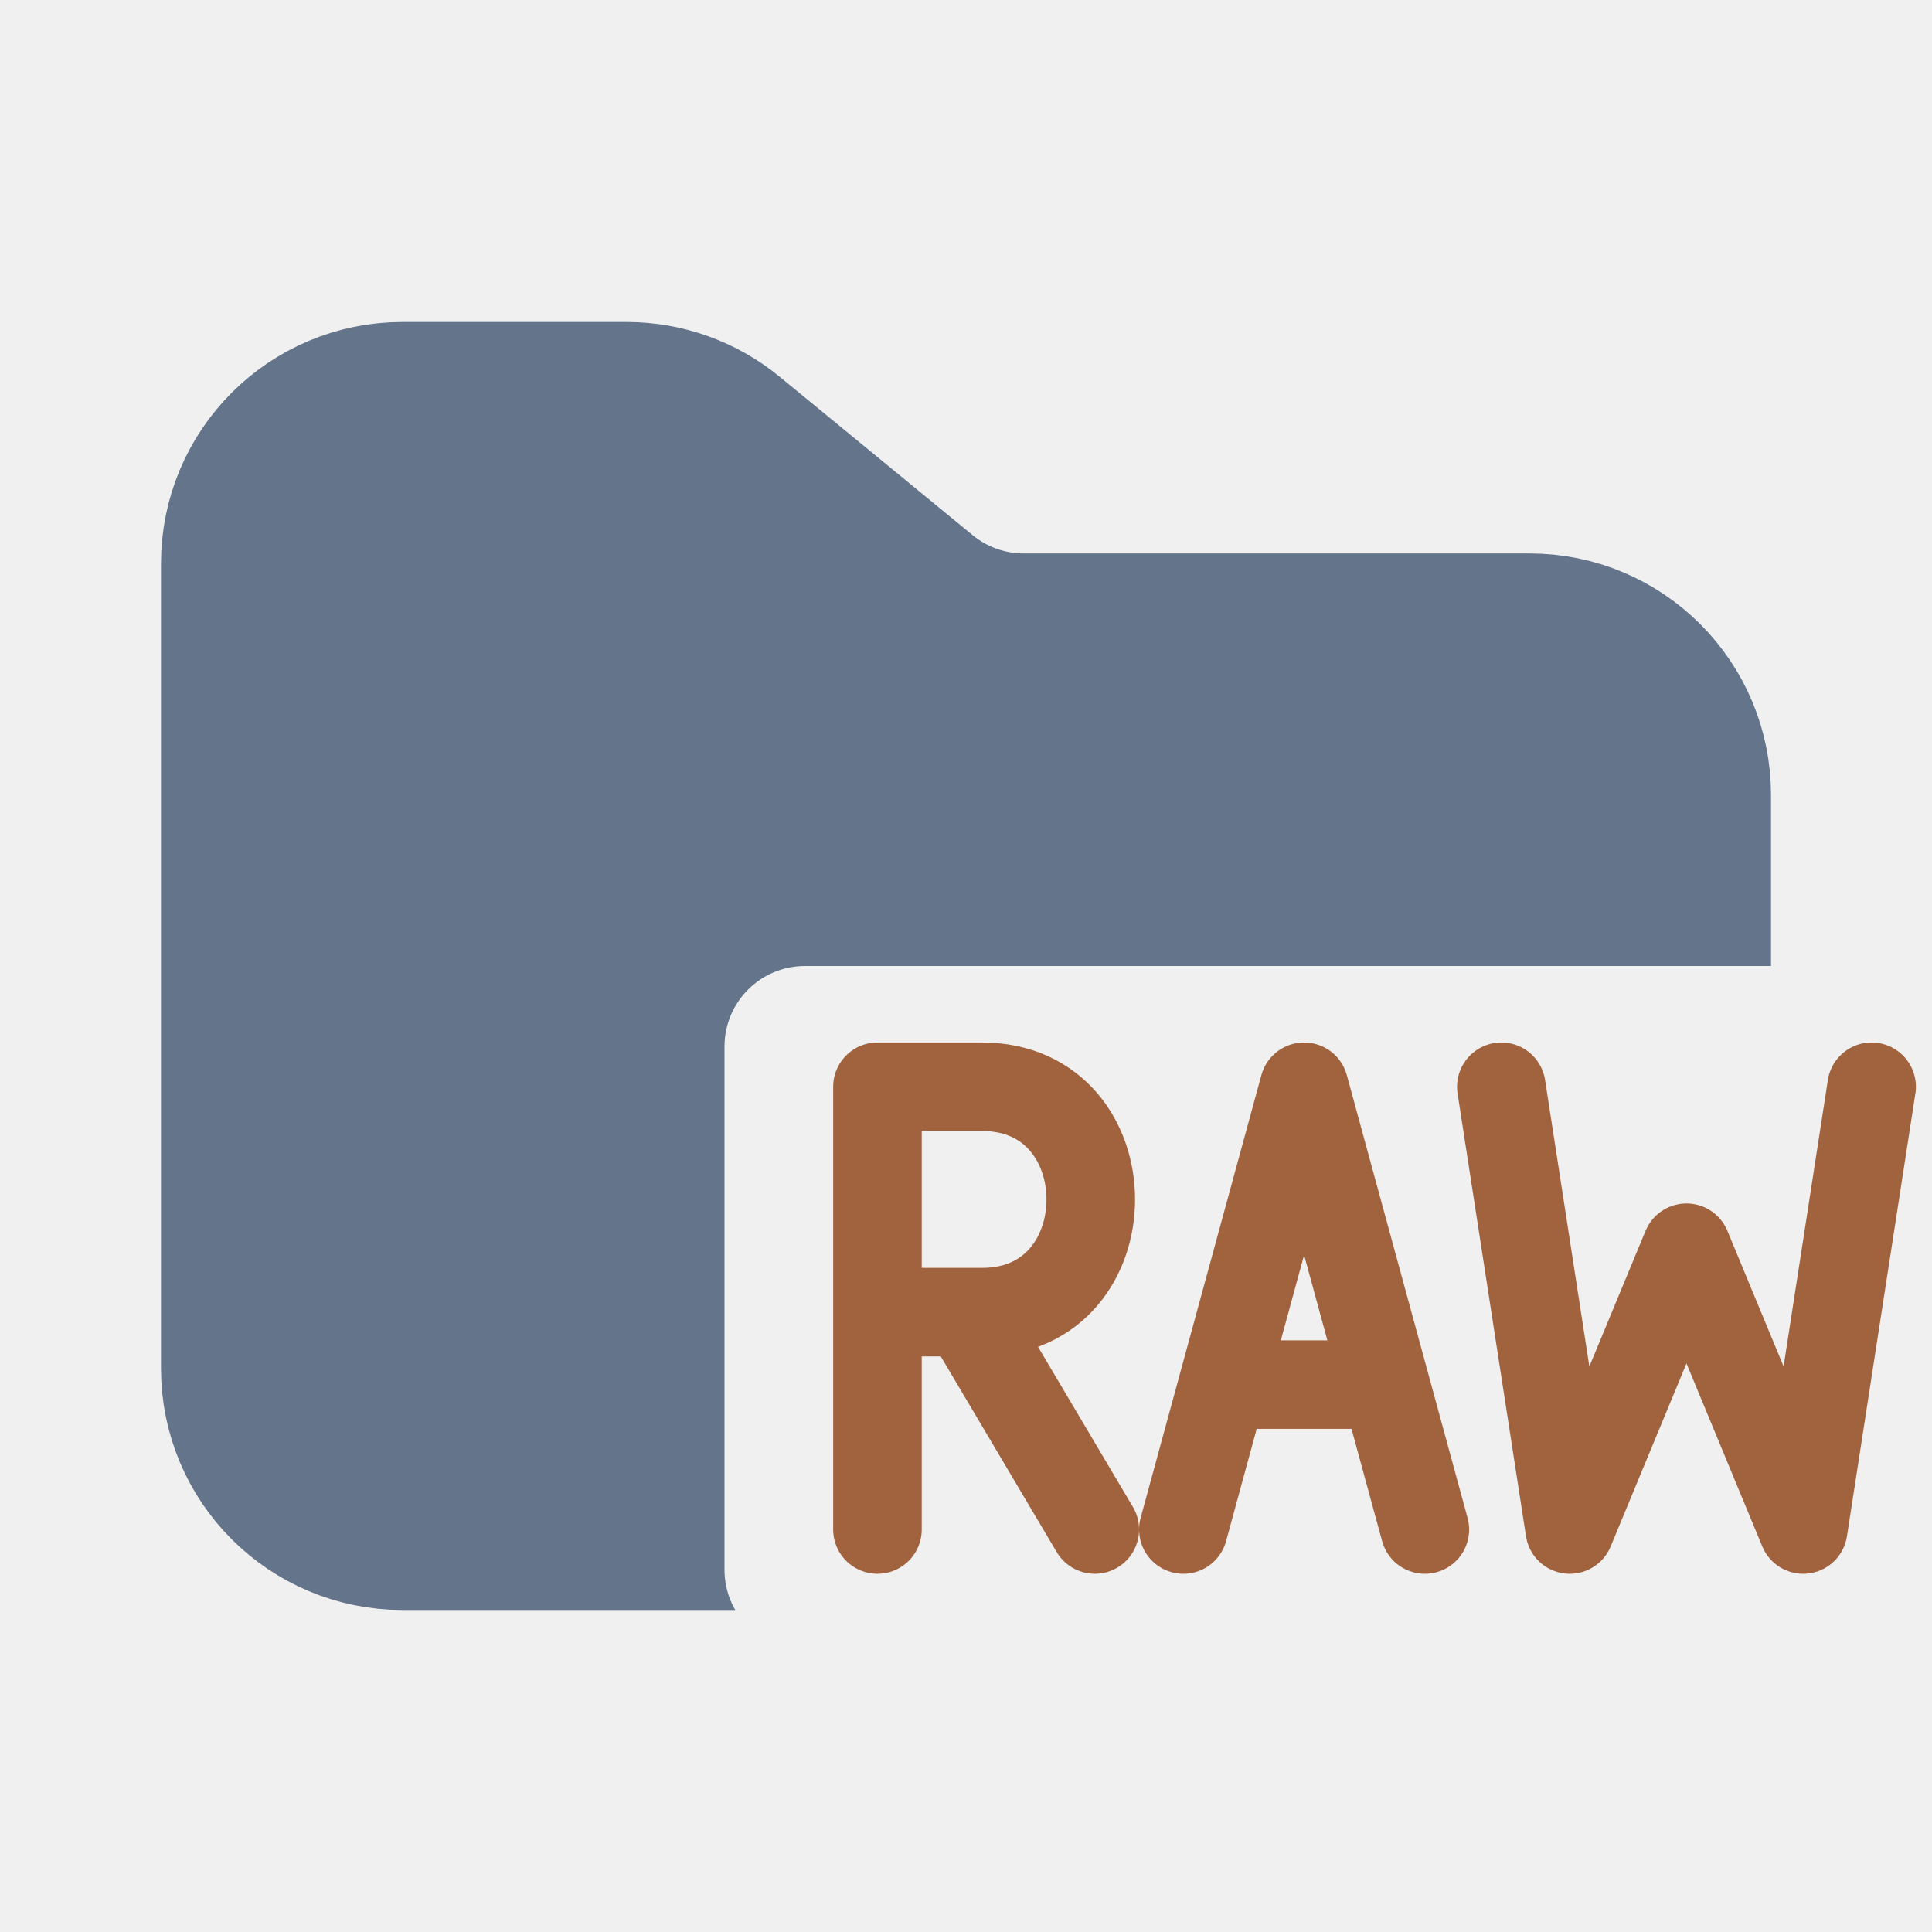
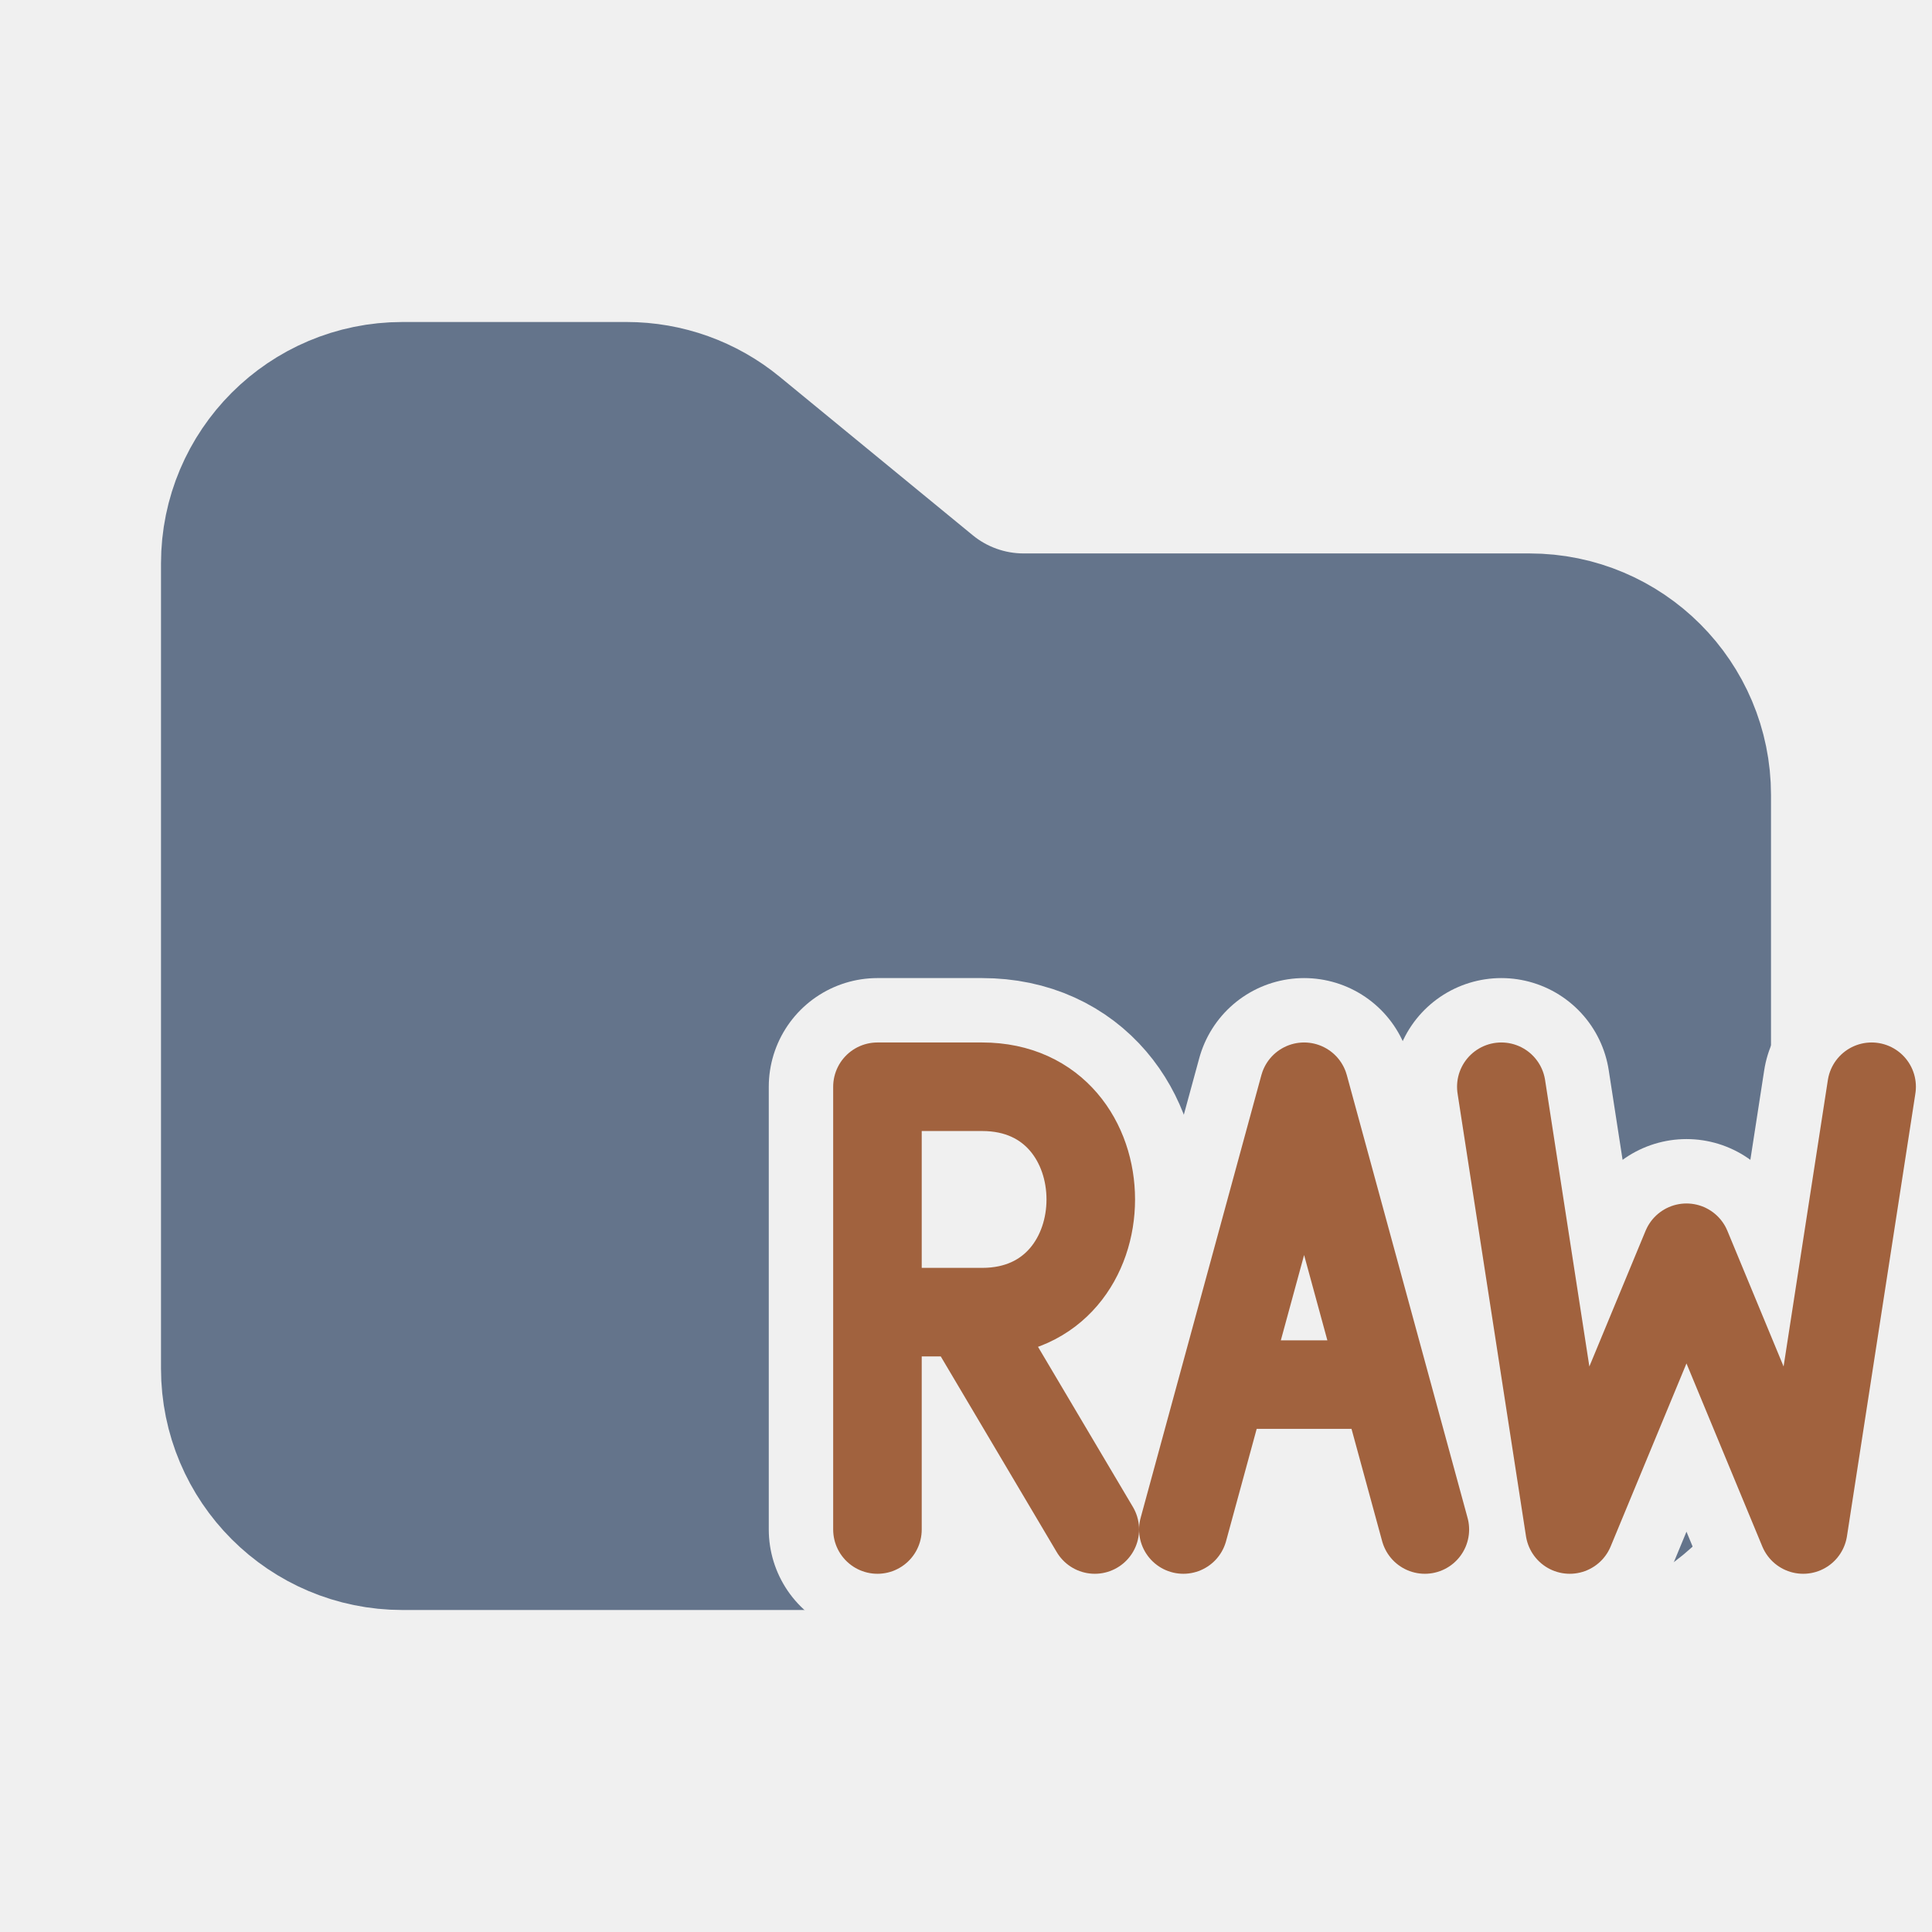
<svg xmlns="http://www.w3.org/2000/svg" width="24" height="24" viewBox="0 0 24 24" fill="none">
  <defs>
-     <mask id="raw-cutout">
+     <mask id="raw-cutout" maskUnits="userSpaceOnUse" x="0" y="0" width="24" height="24">
      <rect width="24" height="24" fill="white" />
-       <rect x="9" y="12" width="15" height="8.5" rx="1" fill="black" />
+       <path d="M10.9 19V13.5H12.2C14 13.5 14 16.3 12.2 16.3L13.6 19Z" fill="black" stroke="black" stroke-width="2.7" stroke-linecap="round" stroke-linejoin="round" />
+       <path d="M14.7 19L16.2 13.5L17.7 19Z" fill="black" stroke="black" stroke-width="2.7" stroke-linecap="round" stroke-linejoin="round" />
+       <path d="M18.65 13.5L19.5 19L20.95 15.5L22.4 19L23.25 13.5" fill="none" stroke="black" stroke-width="2.7" stroke-linecap="round" stroke-linejoin="round" />
    </mask>
  </defs>
  <path d="M7.784 5H5C3.895 5 3 5.895 3 7V17C3 18.105 3.895 19 5 19H19C20.105 19 21 18.105 21 17V9.875C21 8.77 20.105 7.875 19 7.875H12.716C12.253 7.875 11.804 7.714 11.447 7.42L9.053 5.455C8.696 5.161 8.247 5 7.784 5Z" stroke="#64748B" stroke-width="2" fill="#64748B" mask="url(#raw-cutout)" />
  <g stroke="#A1623E" stroke-width="1.1" stroke-linecap="round" stroke-linejoin="round">
    <path d="M10.9 19V13.5H12.2C14 13.5 14 16.3 12.2 16.3H10.9M12 16.3L13.6 19" />
    <path d="M14.7 19L16.2 13.5L17.7 19M15.2 17.2H17.2" />
    <path d="M18.65 13.5L19.5 19L20.95 15.5L22.4 19L23.25 13.5" />
  </g>
</svg>
